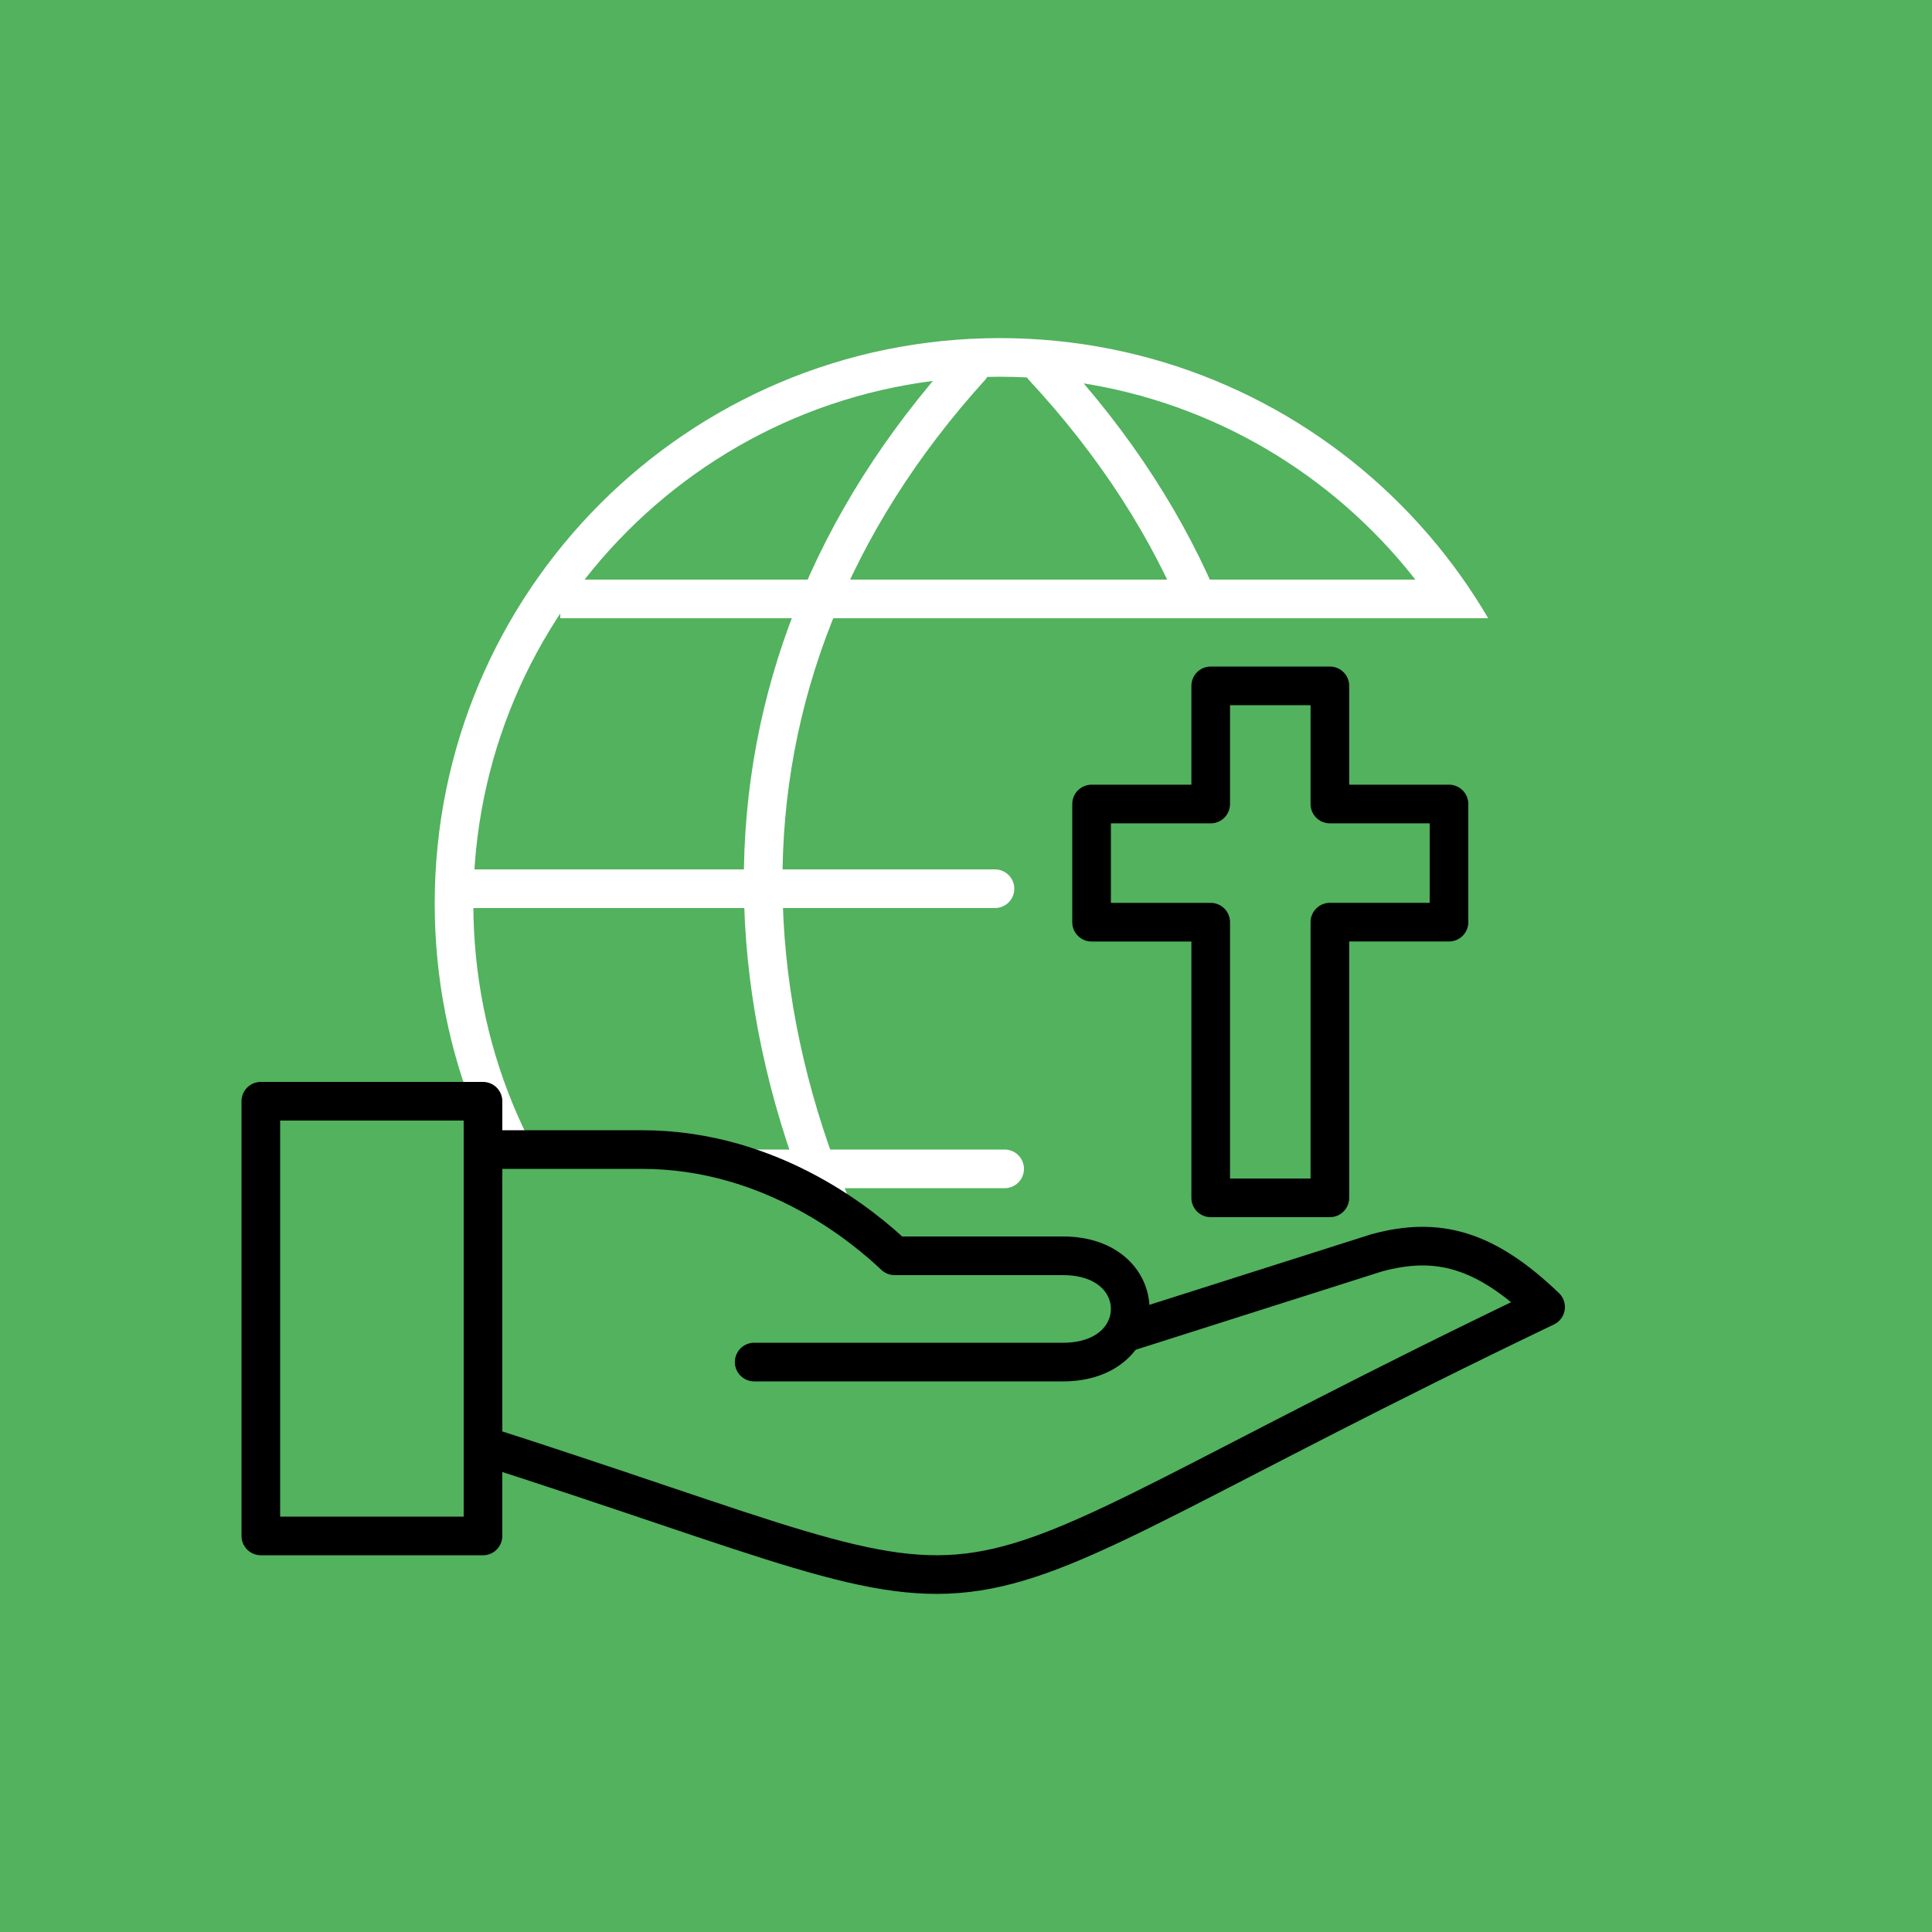
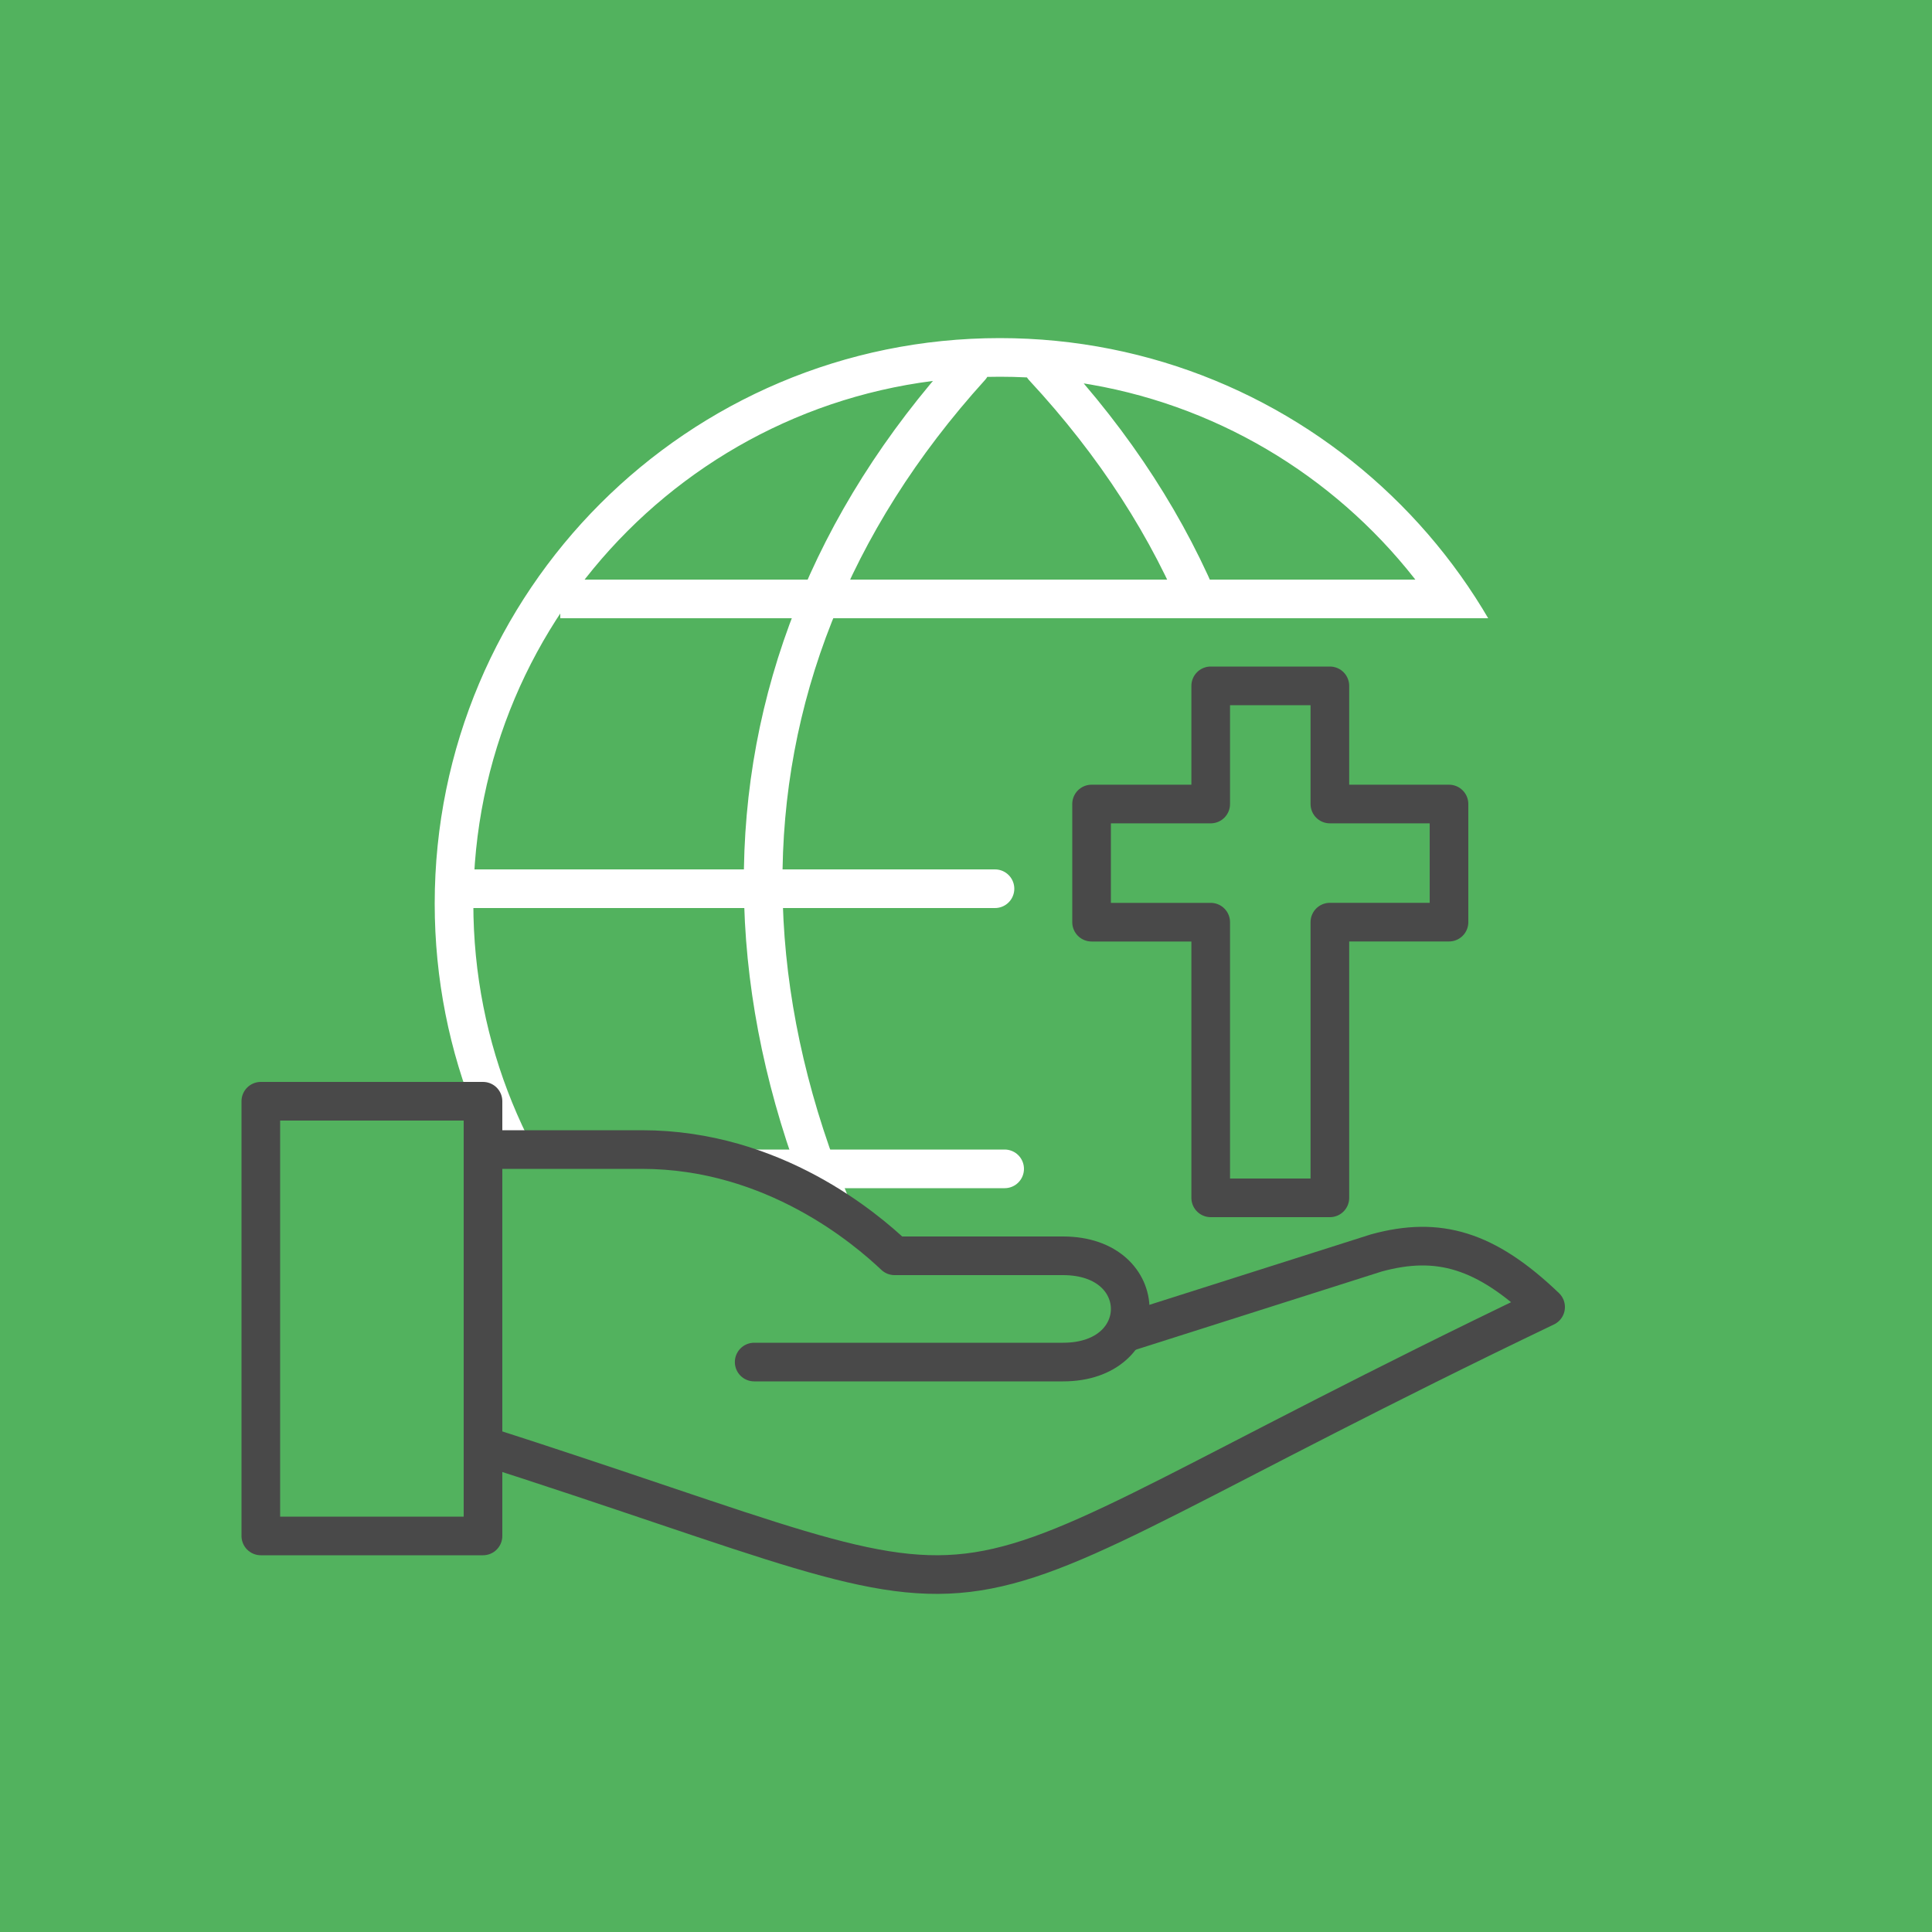
<svg xmlns="http://www.w3.org/2000/svg" width="50" height="50">
  <g fill="none" fill-rule="evenodd">
    <path fill="#52B25E" fill-rule="nonzero" d="M0 0h50v50H0z" />
    <g stroke-linejoin="round" stroke="#FFF">
      <path stroke-linecap="round" d="M13.5 30.25H26" />
      <path d="M14.5 15.5h23.25" />
      <path d="M25.75 23H12m13.111 14.5c-7.446-.398-13.361-6.565-13.361-14.115 0-7.808 6.324-14.135 14.125-14.135 7.597 0 13.802 5.997 14.125 13.52M25.12 9.5c-7.246 7.998-7.116 18.406.13 28.25M27 9.5c3.73 4.018 5.55 8.642 5.499 13.5" stroke-linecap="round" />
    </g>
    <path fill="#52B25E" fill-rule="nonzero" d="M26.5 16h14v10.75h-14z" />
    <path d="M25.75 23.5H43v17.25H25.75z" />
-     <g stroke-linecap="round" stroke-linejoin="round" fill="#52B25E" fill-rule="nonzero" stroke="#000">
+     <g stroke-linecap="round" stroke-linejoin="round" fill="#52B25E" fill-rule="nonzero" stroke="#494949">
      <path d="M12.25 37.328c15.669 5.01 9.89 5.06 27.75-3.502-1.552-1.486-2.778-1.839-4.381-1.4l-6.477 2.06-16.892.17" />
      <path d="M12.25 35.375V29.75h4.36c3.42 0 5.815 2.063 6.542 2.75h4.36c2.317 0 2.317 2.75 0 2.75h-7.994M37.5 20.808h-3.083V17.75h-3.084v3.058H28.25v3.058h3.083V31h3.084v-7.135H37.5v-3.057z" />
      <path d="M6.75 39.75h5.75V28.5H6.75z" />
    </g>
  </g>
</svg>
